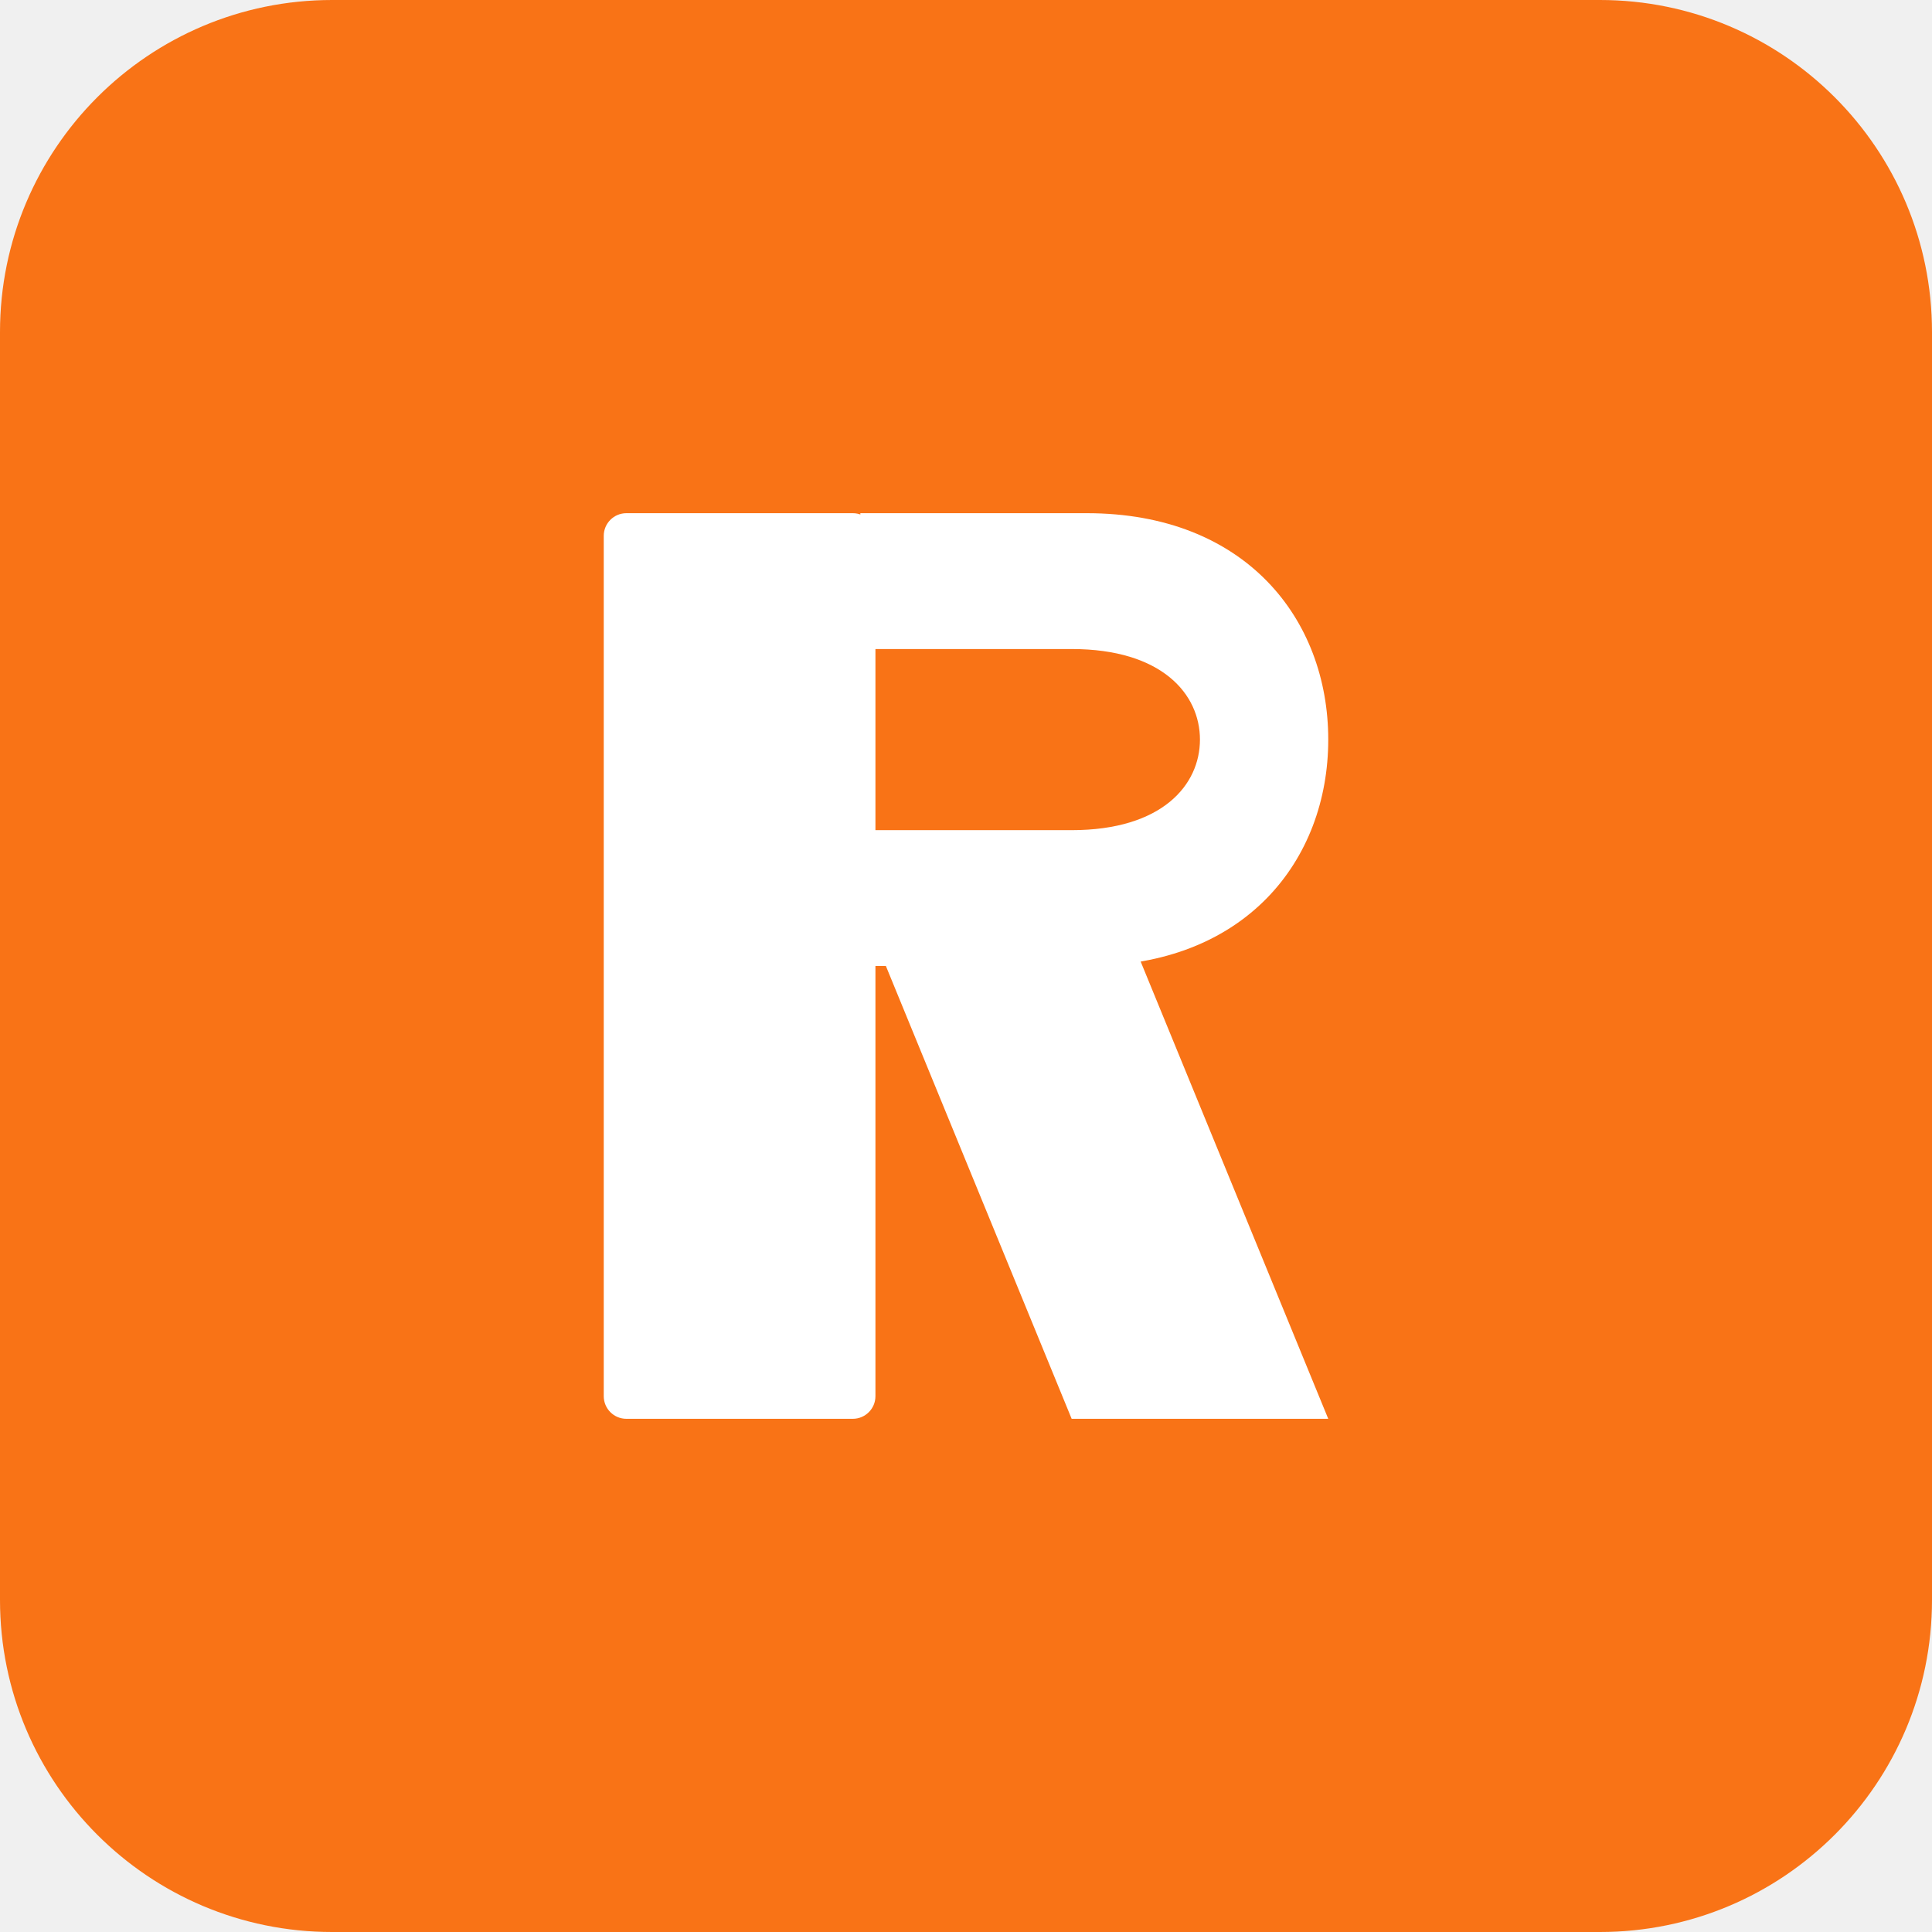
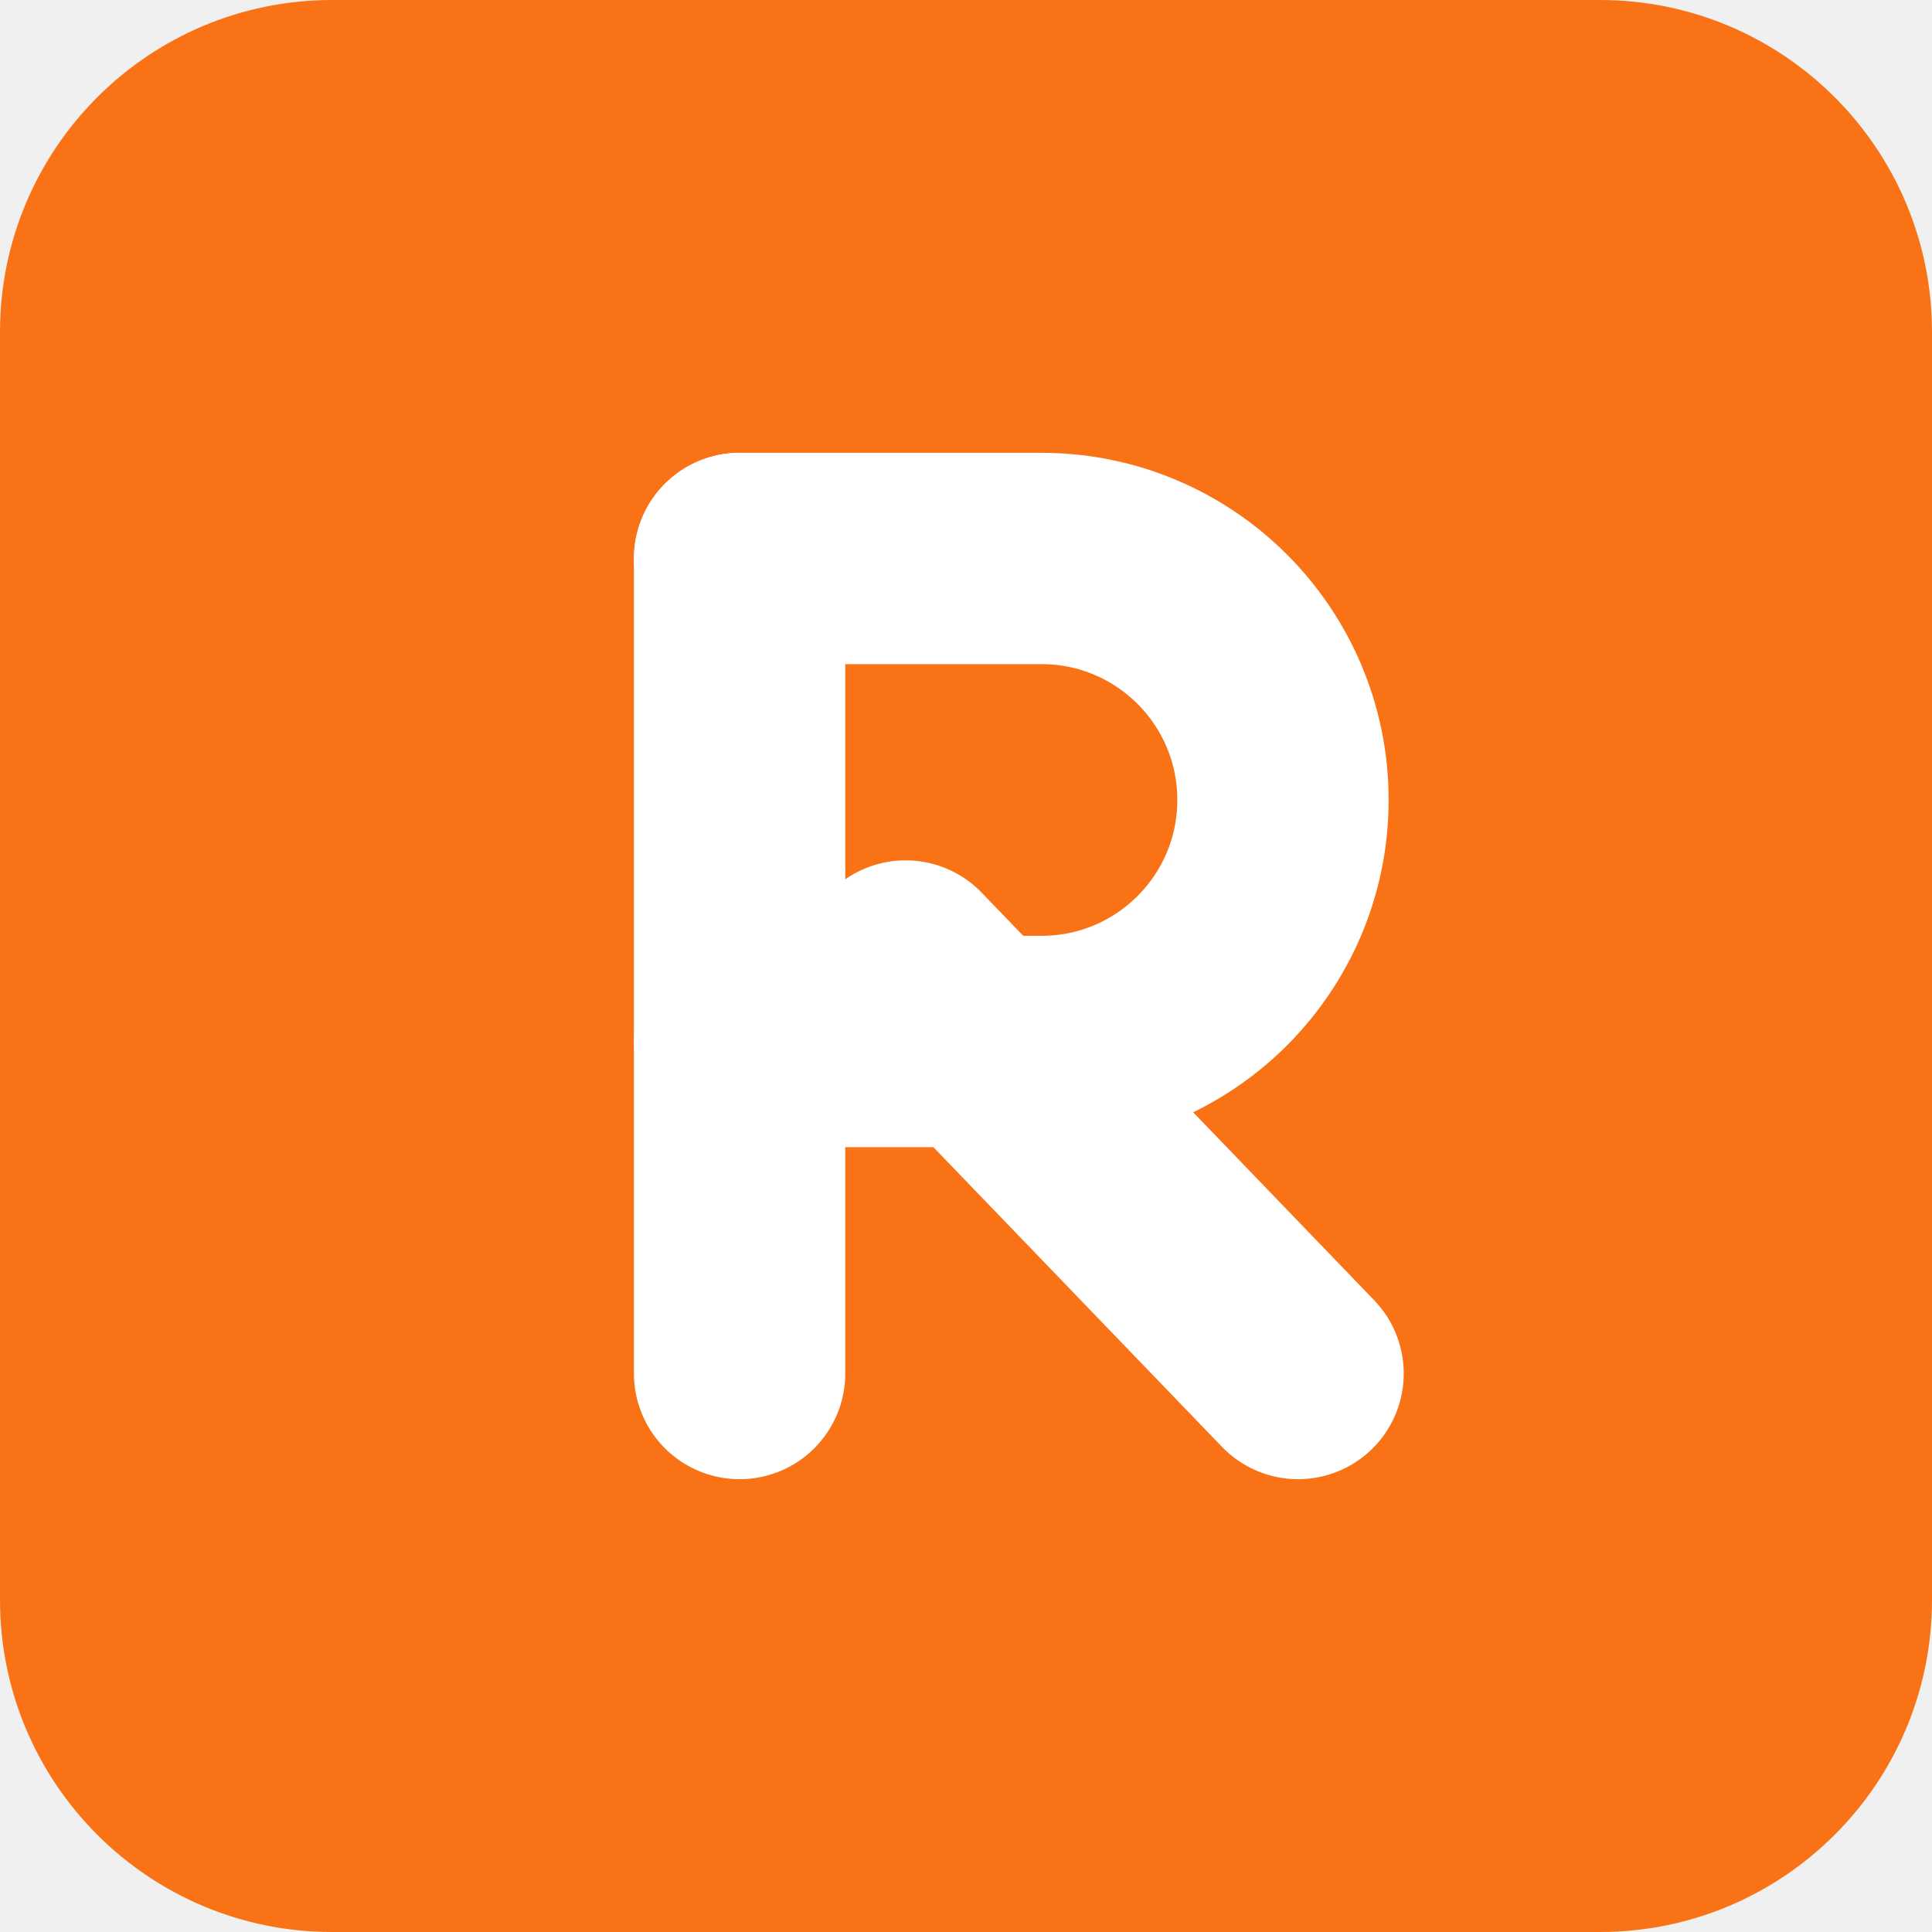
<svg xmlns="http://www.w3.org/2000/svg" viewBox="0 0 128 128" width="128" height="128" role="img" aria-label="ReBit Studio">
  <rect width="128" height="128" rx="22" fill="#F97316" />
-   <g fill="#FFFFFF">
-     <rect x="40" y="34" width="18" height="60" rx="1.5" />
-     <path d="M57 34h15c10.5 0 16 7 16 15s-5.5 15-16 15H57z" />
-     <path d="M55 55h17l16 39h-17z" />
+   <g fill="none" stroke="#FFFFFF" stroke-width="14" stroke-linecap="round" stroke-linejoin="round">
+     <path d="M49 37V91" />
+     <path d="M49 37h20a16 16 0 0 1 0 32H49" />
+     <path d="M60 64 86 91" />
  </g>
-   <path fill="#F97316" d="M58 43h13c6 0 8.5 3 8.5 6s-2.5 6-8.5 6H58z" />
</svg>
